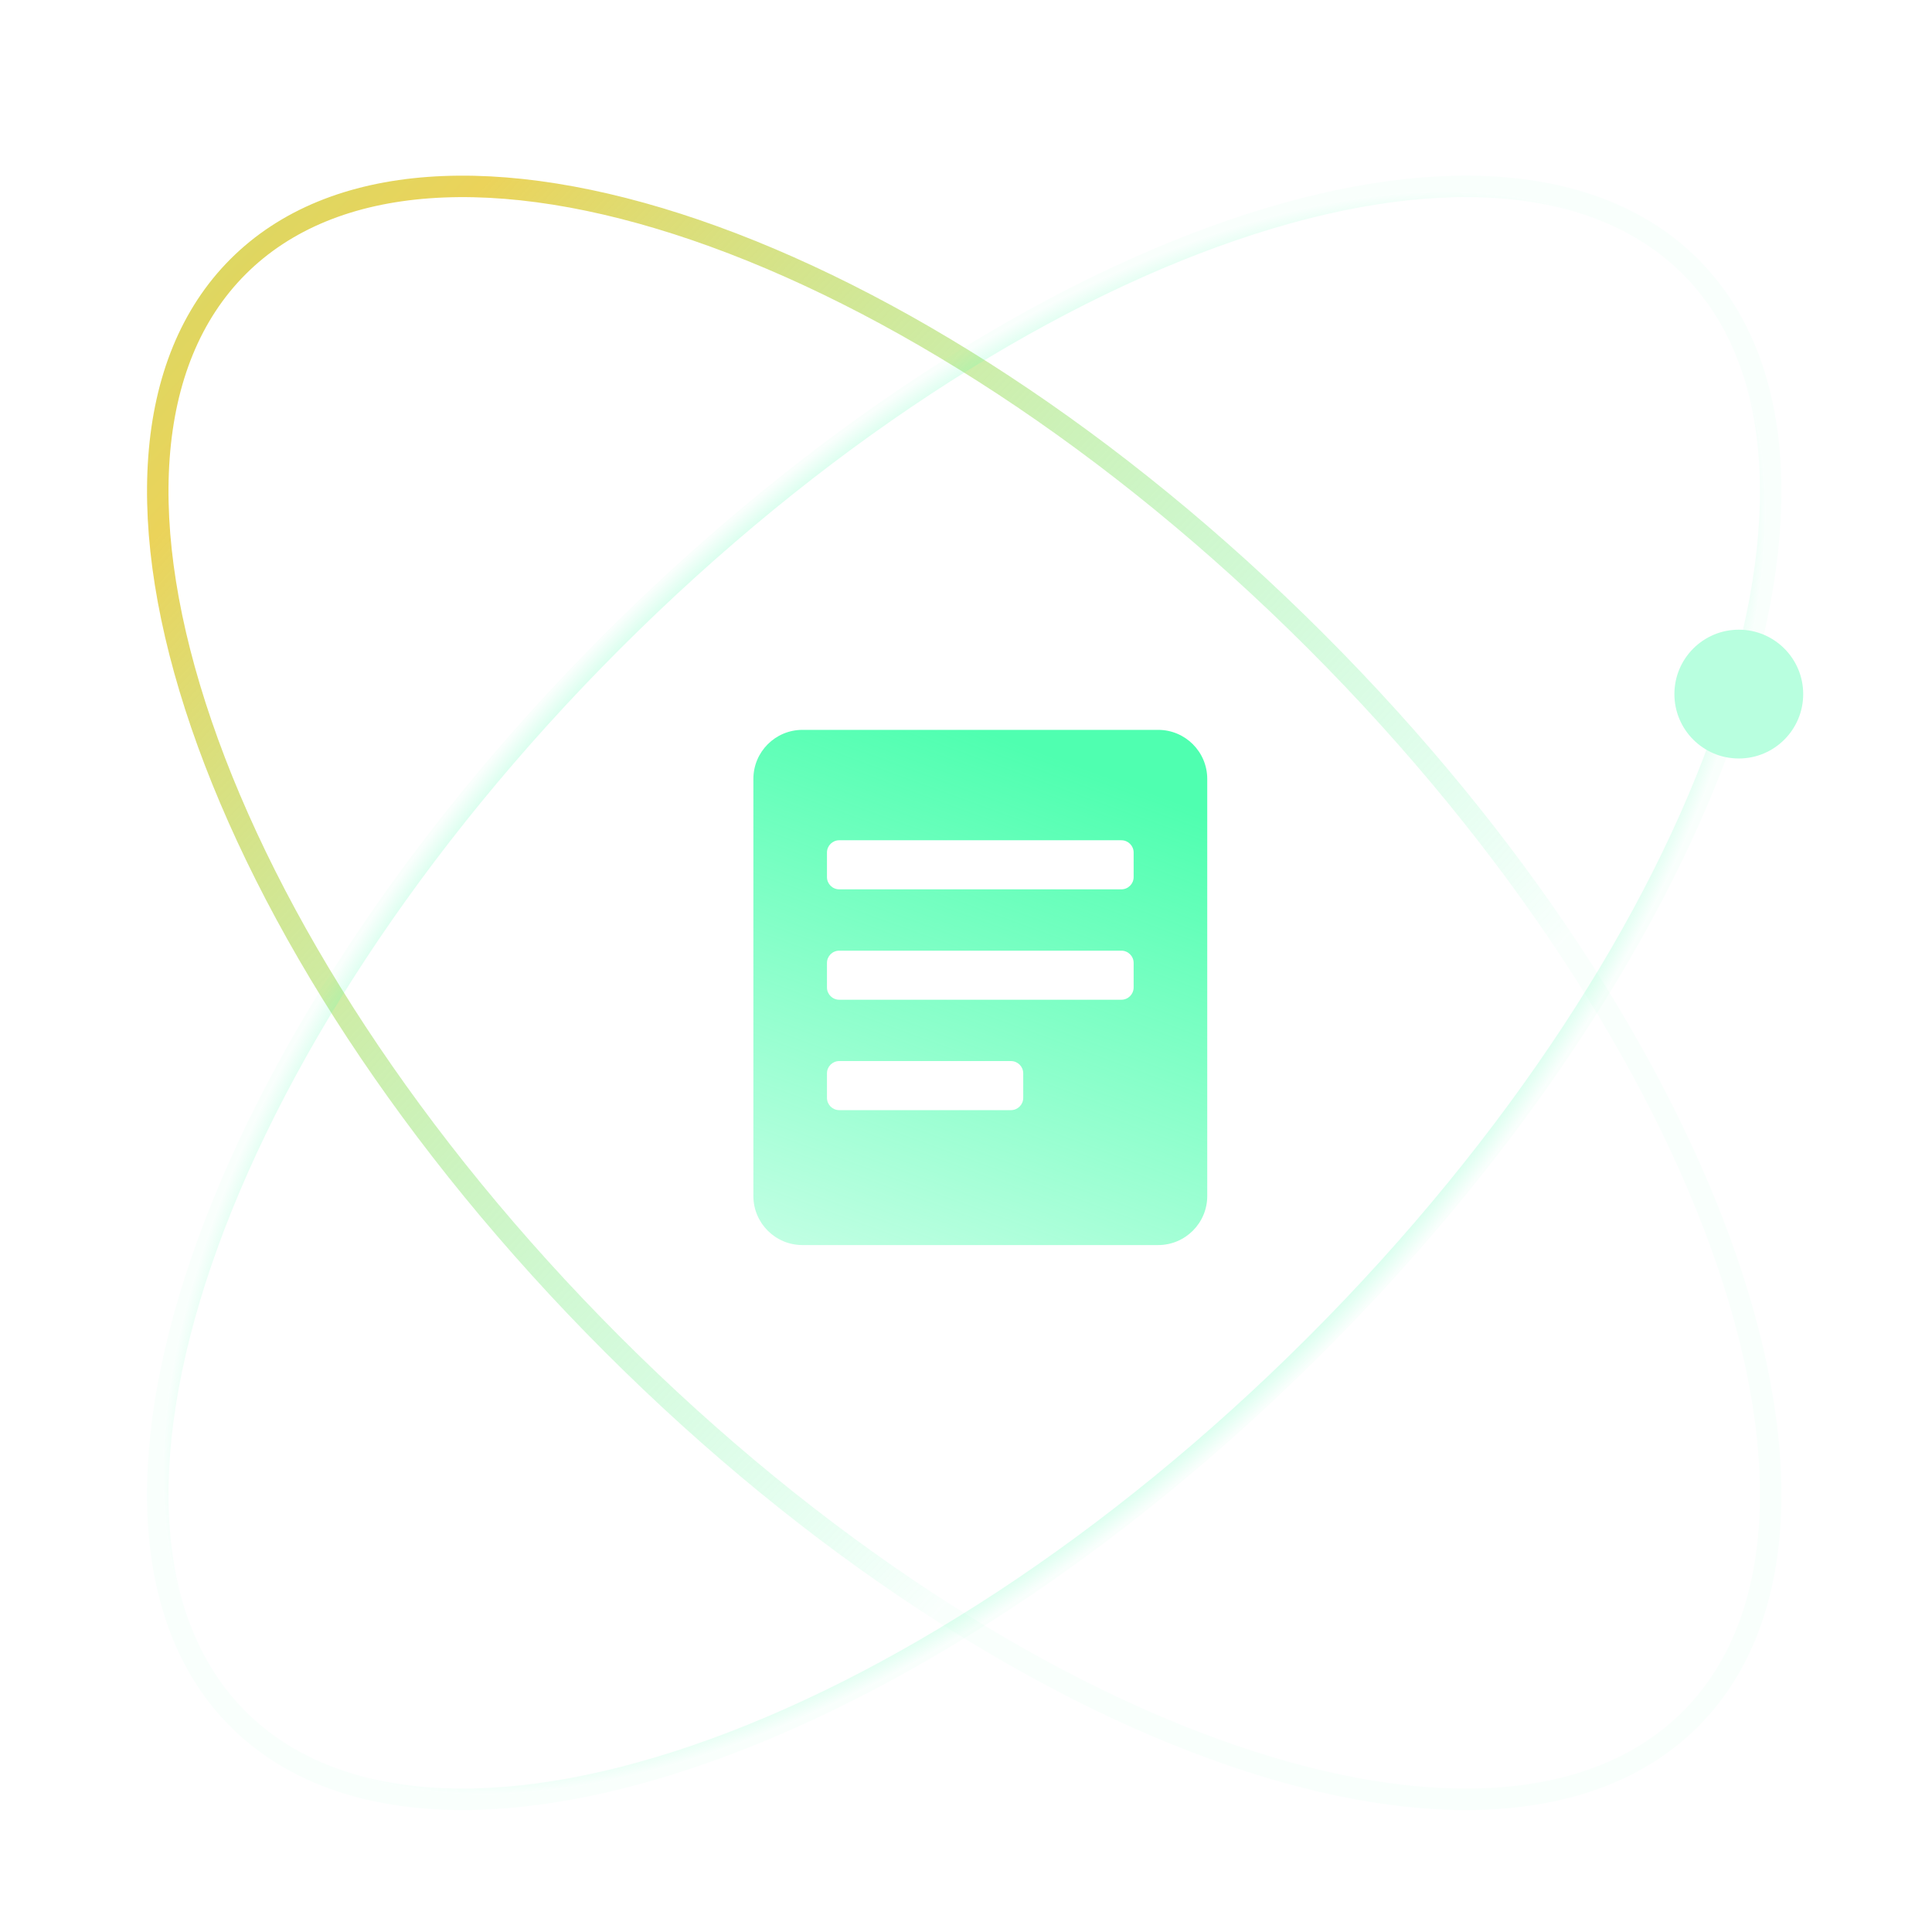
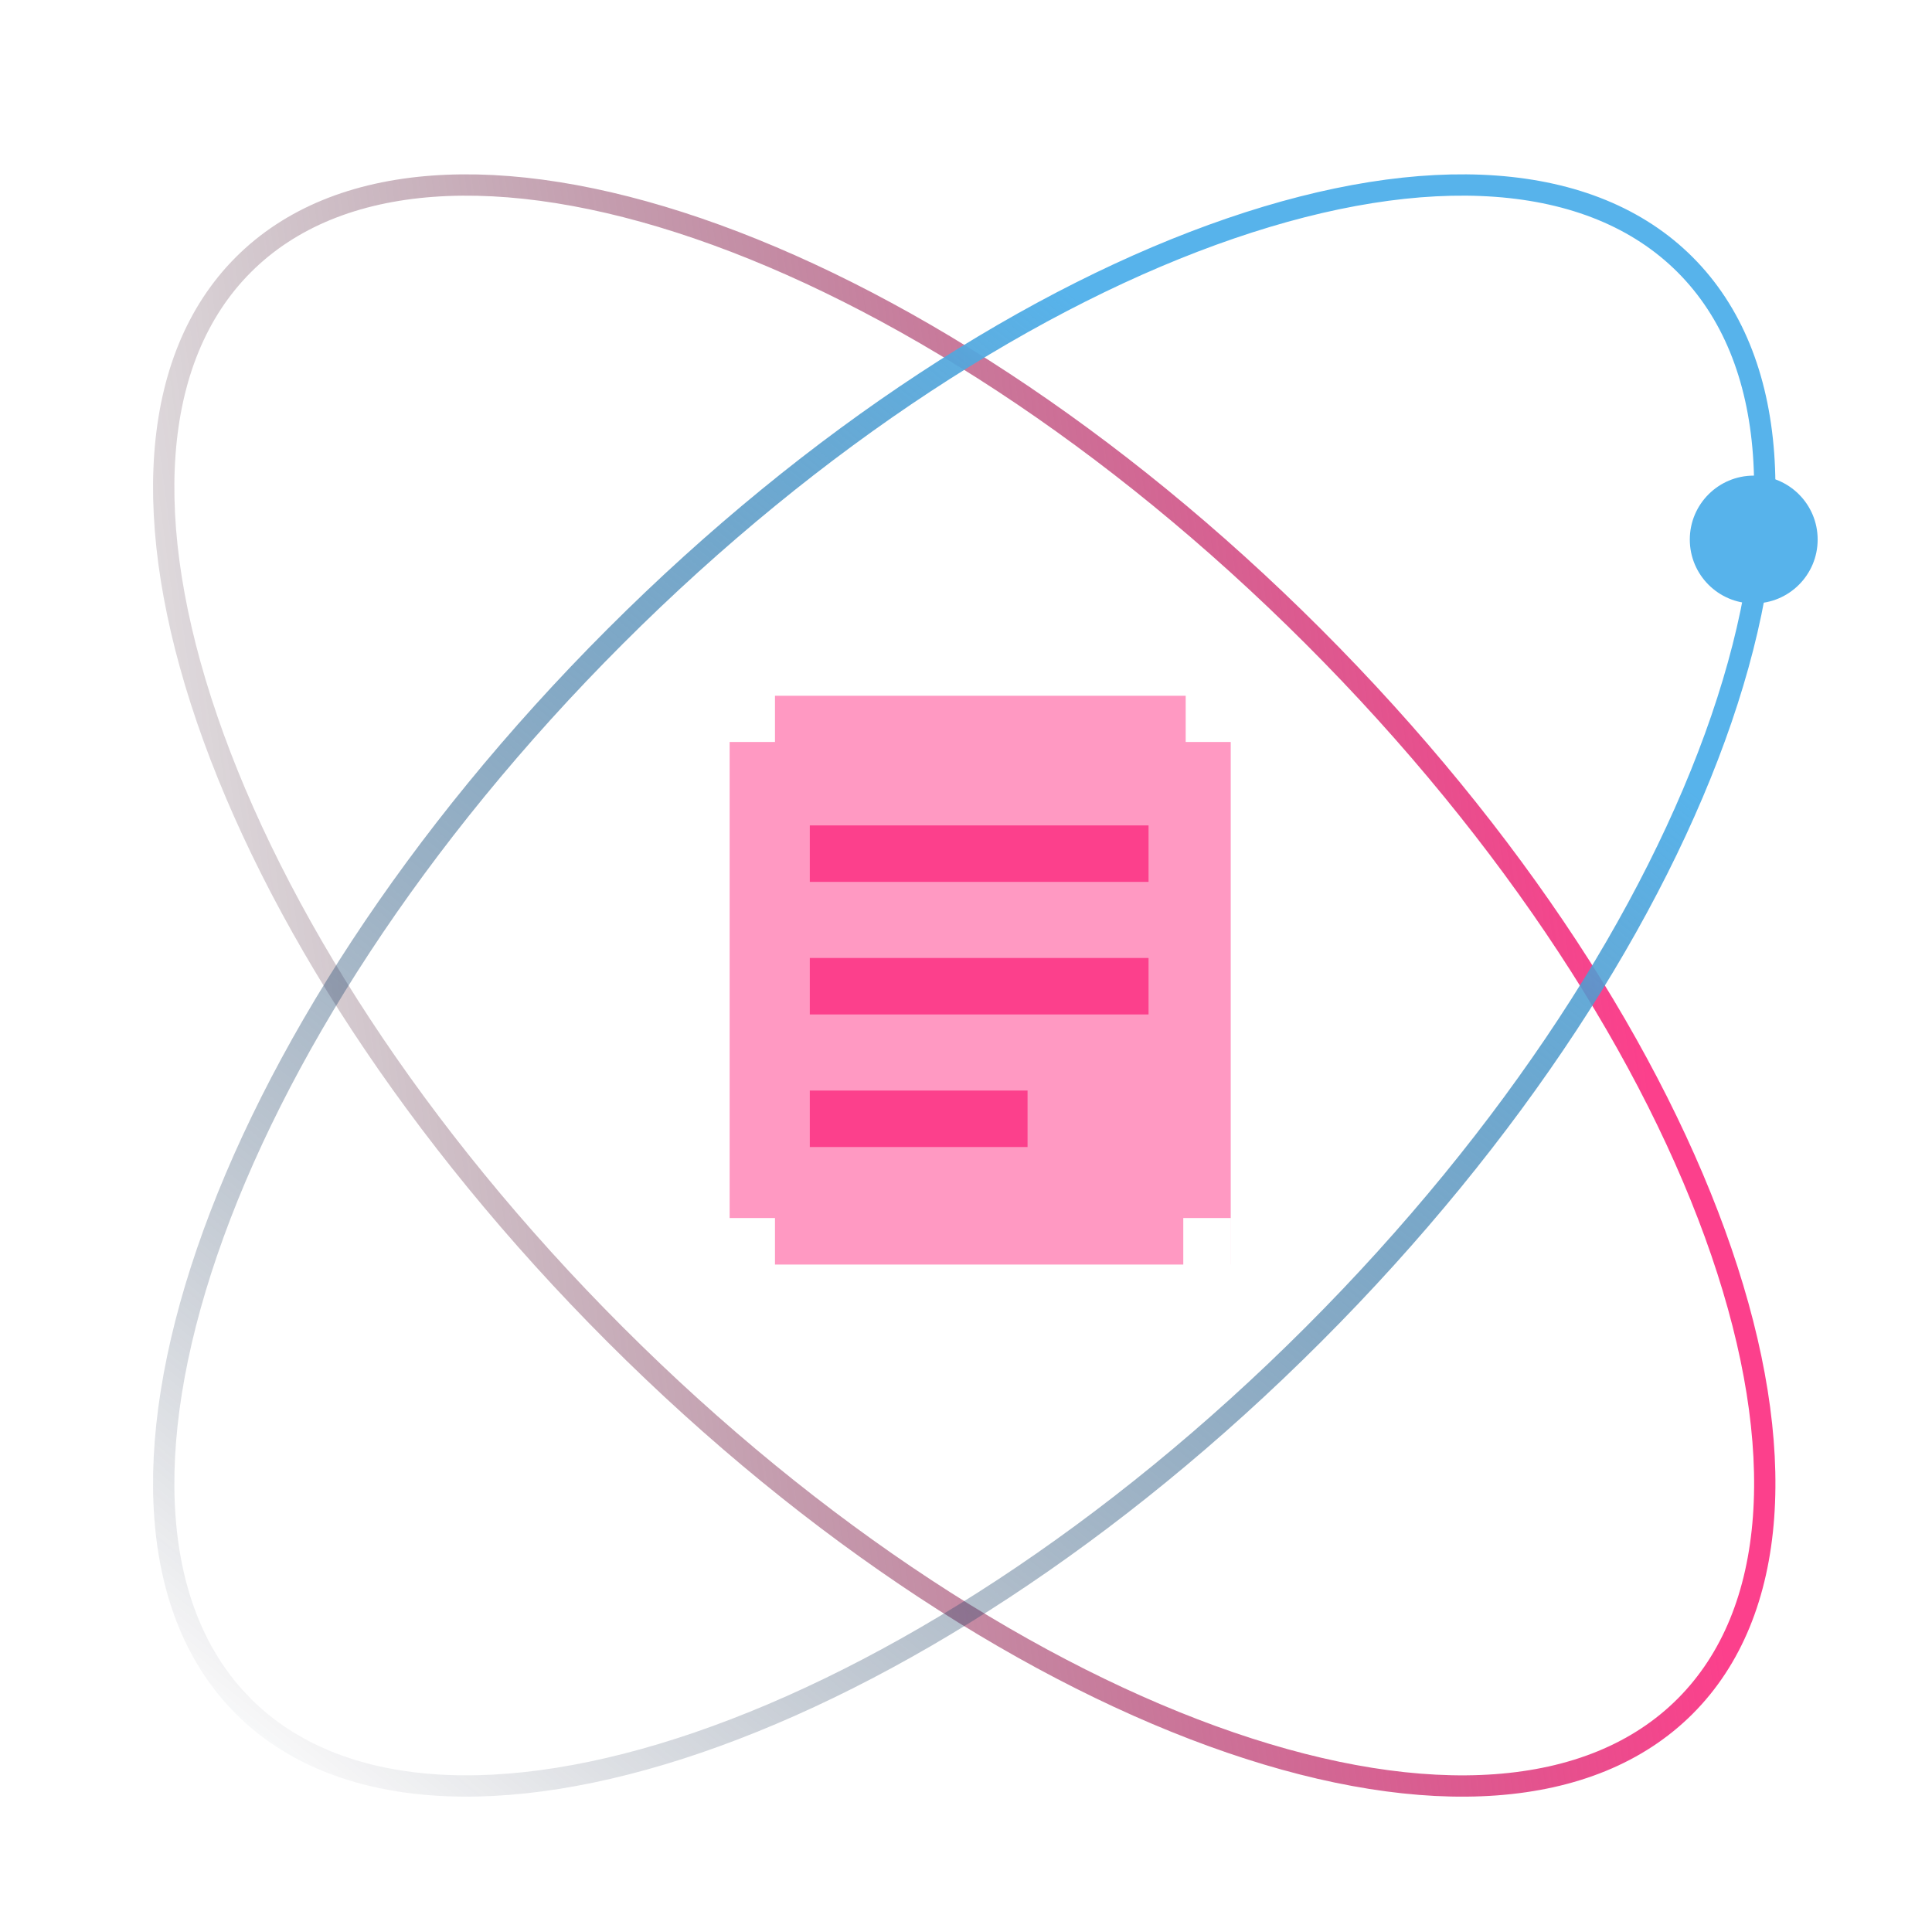
- <svg xmlns="http://www.w3.org/2000/svg" width="135" height="135" viewBox="0 0 135 135" fill="none">
-   <path d="M91.948 44.805C106.044 58.901 115.981 74.434 120.673 88.126C125.382 101.869 124.736 113.503 118.12 120.12C111.503 126.737 99.869 127.383 86.125 122.673C72.434 117.981 56.9 108.044 42.804 93.948C28.708 79.853 18.771 64.319 14.079 50.627C9.37 36.884 10.016 25.25 16.633 18.633C23.249 12.016 34.883 11.37 48.627 16.08C62.319 20.772 77.852 30.709 91.948 44.805Z" stroke="url(#paint0_linear_14464_165250)" stroke-width="1.5" />
-   <path d="M91.948 93.947C106.044 79.851 115.981 64.318 120.673 50.626C125.382 36.883 124.736 25.249 118.12 18.632C111.503 12.015 99.869 11.369 86.125 16.079C72.434 20.77 56.9 30.707 42.804 44.803C28.708 58.899 18.771 74.433 14.079 88.124C9.37 101.868 10.016 113.502 16.633 120.119C23.249 126.736 34.883 127.381 48.627 122.672C62.319 117.98 77.852 108.043 91.948 93.947Z" stroke="url(#paint1_angular_14464_165250)" stroke-width="1.5" />
-   <circle cx="121.5" cy="48.5" r="4.5" fill="#B8FFDF" />
-   <path fill-rule="evenodd" clip-rule="evenodd" d="M56.071 51C54.178 51 52.643 52.535 52.643 54.429V83.571C52.643 85.465 54.178 87 56.071 87H80.928C82.822 87 84.357 85.465 84.357 83.571V54.429C84.357 52.535 82.822 51 80.928 51H56.071ZM58.642 58.714C58.169 58.714 57.785 59.098 57.785 59.571V61.286C57.785 61.759 58.169 62.143 58.642 62.143H78.357C78.83 62.143 79.214 61.759 79.214 61.286V59.571C79.214 59.098 78.83 58.714 78.357 58.714H58.642ZM57.785 67.286C57.785 66.812 58.169 66.429 58.642 66.429H78.357C78.83 66.429 79.214 66.812 79.214 67.286V69C79.214 69.473 78.83 69.857 78.357 69.857H58.642C58.169 69.857 57.785 69.473 57.785 69V67.286ZM58.642 74.143C58.169 74.143 57.785 74.527 57.785 75V76.714C57.785 77.188 58.169 77.571 58.642 77.571H70.642C71.116 77.571 71.499 77.188 71.499 76.714V75C71.499 74.527 71.116 74.143 70.642 74.143H58.642Z" fill="url(#paint2_linear_14464_165250)" />
+ <svg xmlns="http://www.w3.org/2000/svg" width="136" height="135" viewBox="0 0 136 135" fill="none">
+   <path d="M92.448 44.805C106.544 58.901 116.481 74.434 121.173 88.126C125.882 101.869 125.236 113.503 118.62 120.12C112.003 126.737 100.369 127.383 86.625 122.673C72.934 117.981 57.4 108.044 43.304 93.948C29.208 79.853 19.271 64.319 14.579 50.627C9.87 36.884 10.516 25.25 17.133 18.633C23.749 12.016 35.383 11.37 49.127 16.08C62.819 20.772 78.352 30.709 92.448 44.805Z" stroke="url(#paint0_linear_14742_11978)" stroke-width="1.5" />
+   <path d="M92.448 93.947C106.544 79.851 116.481 64.318 121.173 50.626C125.882 36.883 125.236 25.249 118.62 18.632C112.003 12.015 100.369 11.369 86.625 16.079C72.934 20.77 57.4 30.707 43.304 44.803C29.208 58.899 19.271 74.433 14.579 88.124C9.87 101.868 10.516 113.502 17.133 120.119C23.749 126.736 35.383 127.381 49.127 122.672C62.819 117.98 78.352 108.043 92.448 93.947Z" stroke="url(#paint1_linear_14742_11978)" stroke-width="1.5" />
+   <circle cx="123.451" cy="37.982" r="4.5" fill="#57B3EB" />
+   <path fill-rule="evenodd" clip-rule="evenodd" d="M51.361 52.233V85.745H54.553V89.02H83.295V85.745H86.632V89.02H86.635V52.233H83.465V48.98H54.553V52.233H51.361Z" fill="#FF0067" fill-opacity="0.4" />
+   <path fill-rule="evenodd" clip-rule="evenodd" d="M57.004 58.107H80.85V62.082H57.004V58.107ZM57.004 67.439H80.85V71.414H57.004V67.439ZM72.333 76.771H57.004V80.746H72.333V76.771Z" fill="#FC408C" />
  <defs>
-     <linearGradient id="paint0_linear_14464_165250" x1="127.786" y1="110.963" x2="4.703" y2="-3.77" gradientUnits="userSpaceOnUse">
-       <stop offset="0.076" stop-color="#4FFFB0" stop-opacity="0.03" />
-       <stop offset="0.263" stop-color="#4FFFB0" stop-opacity="0.03" />
-       <stop offset="0.806" stop-color="#EBD35A" />
-       <stop offset="1" stop-color="#BEE073" />
+     <linearGradient id="paint0_linear_14742_11978" x1="119.589" y1="102.531" x2="1.346" y2="118.344" gradientUnits="userSpaceOnUse">
+       <stop stop-color="#FC408C" />
+       <stop offset="1" stop-color="#15161C" stop-opacity="0" />
    </linearGradient>
-     <radialGradient id="paint1_angular_14464_165250" cx="0" cy="0" r="1" gradientUnits="userSpaceOnUse" gradientTransform="translate(67.3761 69.3754) rotate(-45) scale(72.5121 35.5)">
-       <stop offset="0.455" stop-color="#4FFFB0" stop-opacity="0.56" />
-       <stop offset="0.769" stop-color="#4FFFB0" />
-       <stop offset="0.991" stop-color="#4FFFB0" stop-opacity="0.03" />
-     </radialGradient>
-     <linearGradient id="paint2_linear_14464_165250" x1="68.5" y1="51" x2="47.922" y2="107.212" gradientUnits="userSpaceOnUse">
-       <stop stop-color="#4FFFB0" />
-       <stop offset="1" stop-color="#4FFFB0" stop-opacity="0" />
+     <linearGradient id="paint1_linear_14742_11978" x1="32.057" y1="137.982" x2="106.269" y2="45.371" gradientUnits="userSpaceOnUse">
+       <stop stop-color="#0B0F29" stop-opacity="0" />
+       <stop offset="1" stop-color="#57B3EB" />
    </linearGradient>
  </defs>
</svg>
